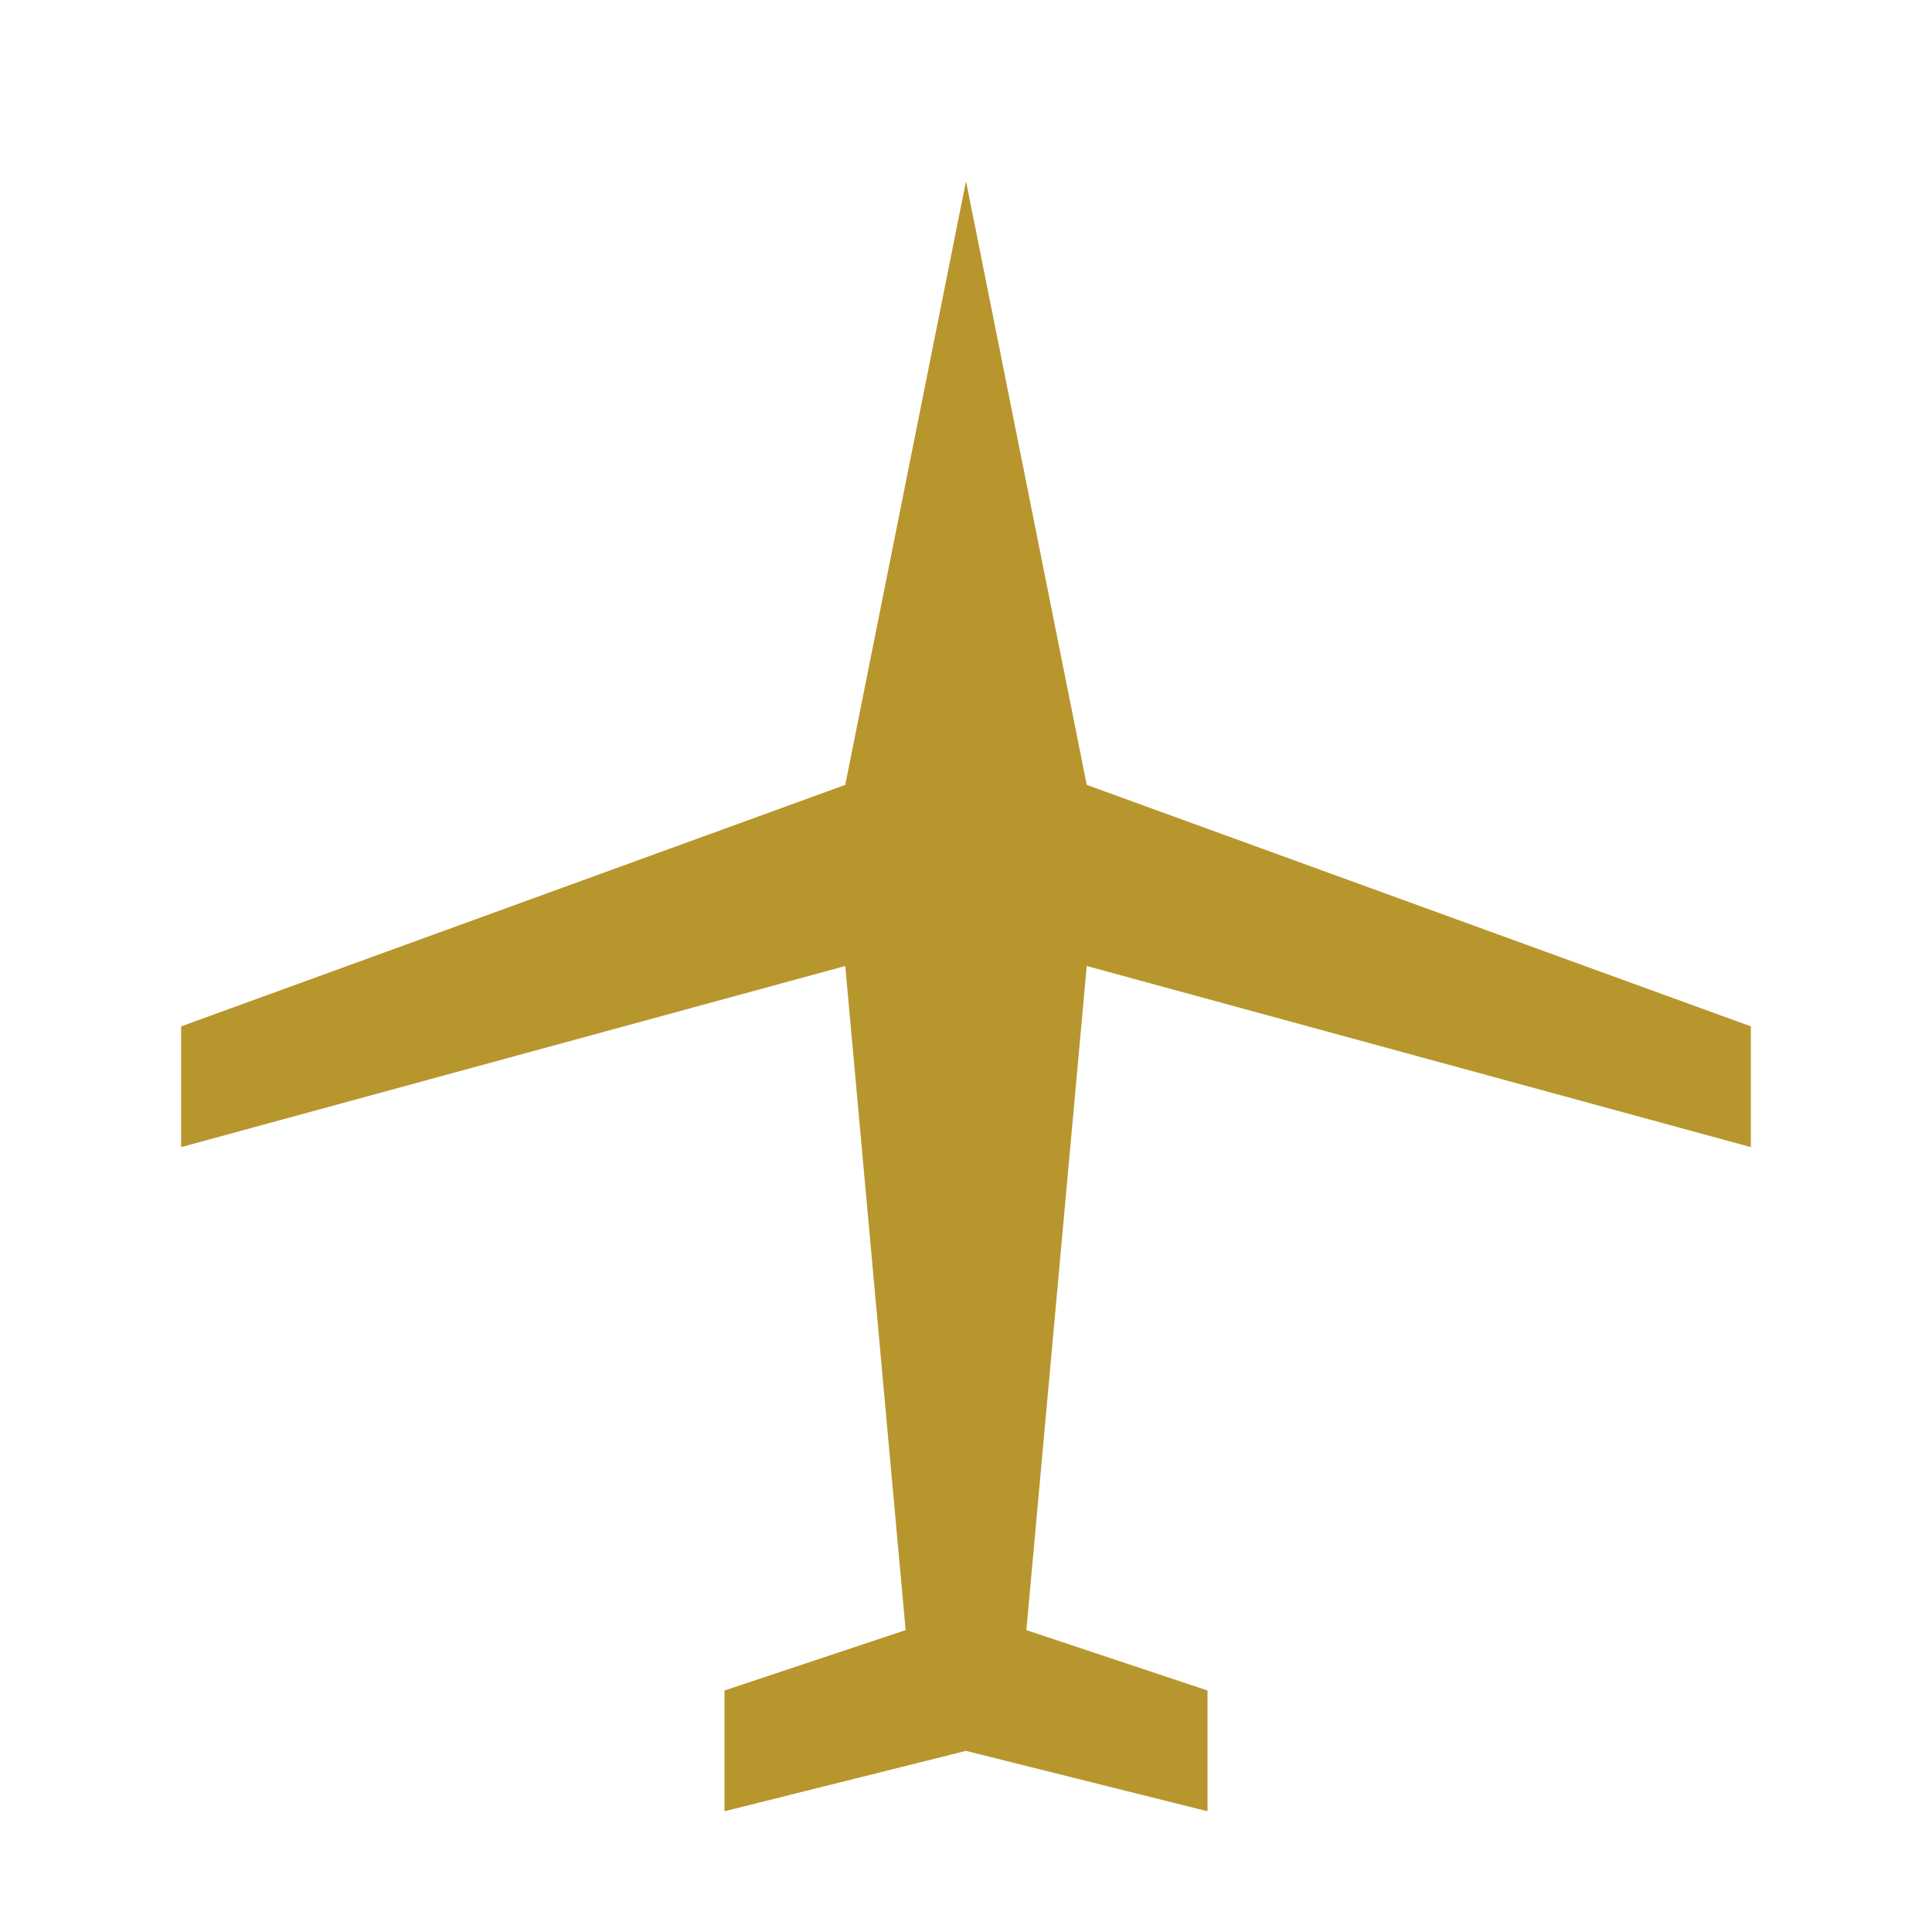
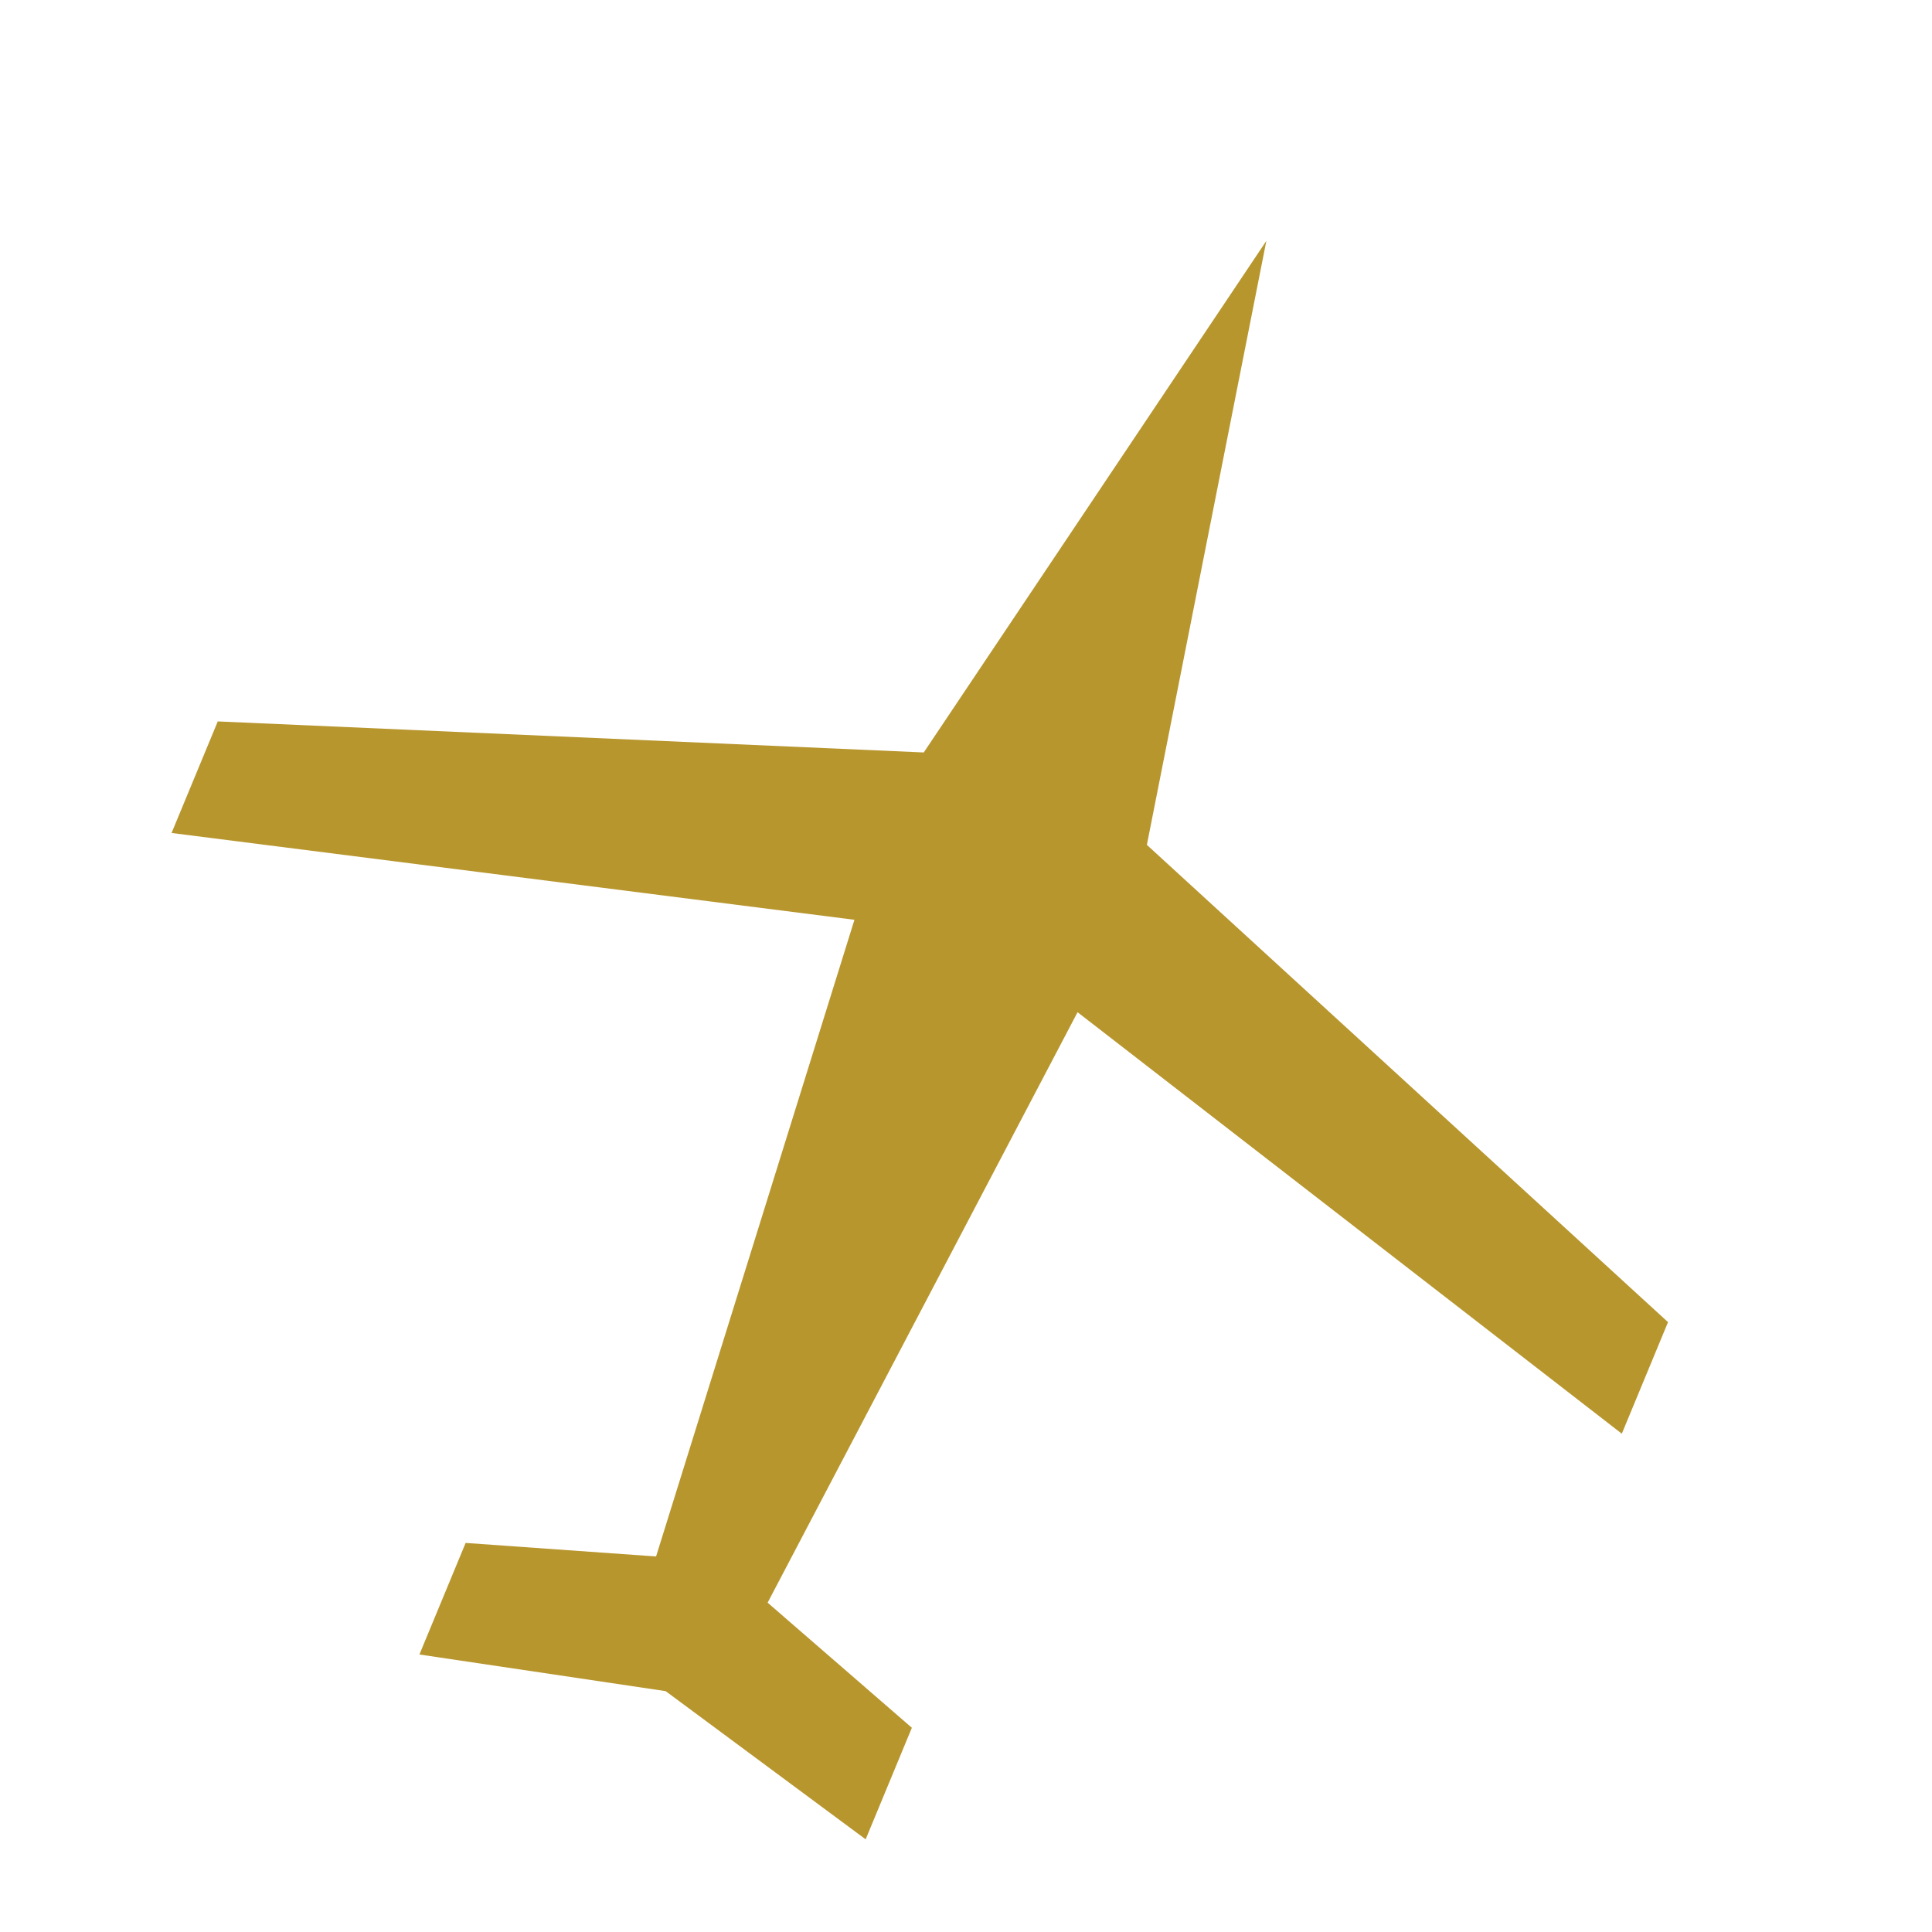
<svg xmlns="http://www.w3.org/2000/svg" viewBox="0 0 32 32">
-   <path d="M16 3 L18 13 L29 17 L29 19 L18 16 L17 27 L20 28 L20 30 L16 29 L12 30 L12 28 L15 27 L14 16 L3 19 L3 17 L14 13 Z" fill="#b8962e" />
+   <path d="M16 3 L18 13 L29 17 L29 19 L18 16 L17 27 L20 28 L20 30 L16 29 L12 30 L12 28 L15 27 L14 16 L3 19 L3 17 L14 13 Z" fill="#b8962e" transform="rotate(22.5, 16, 16)" />
</svg>
